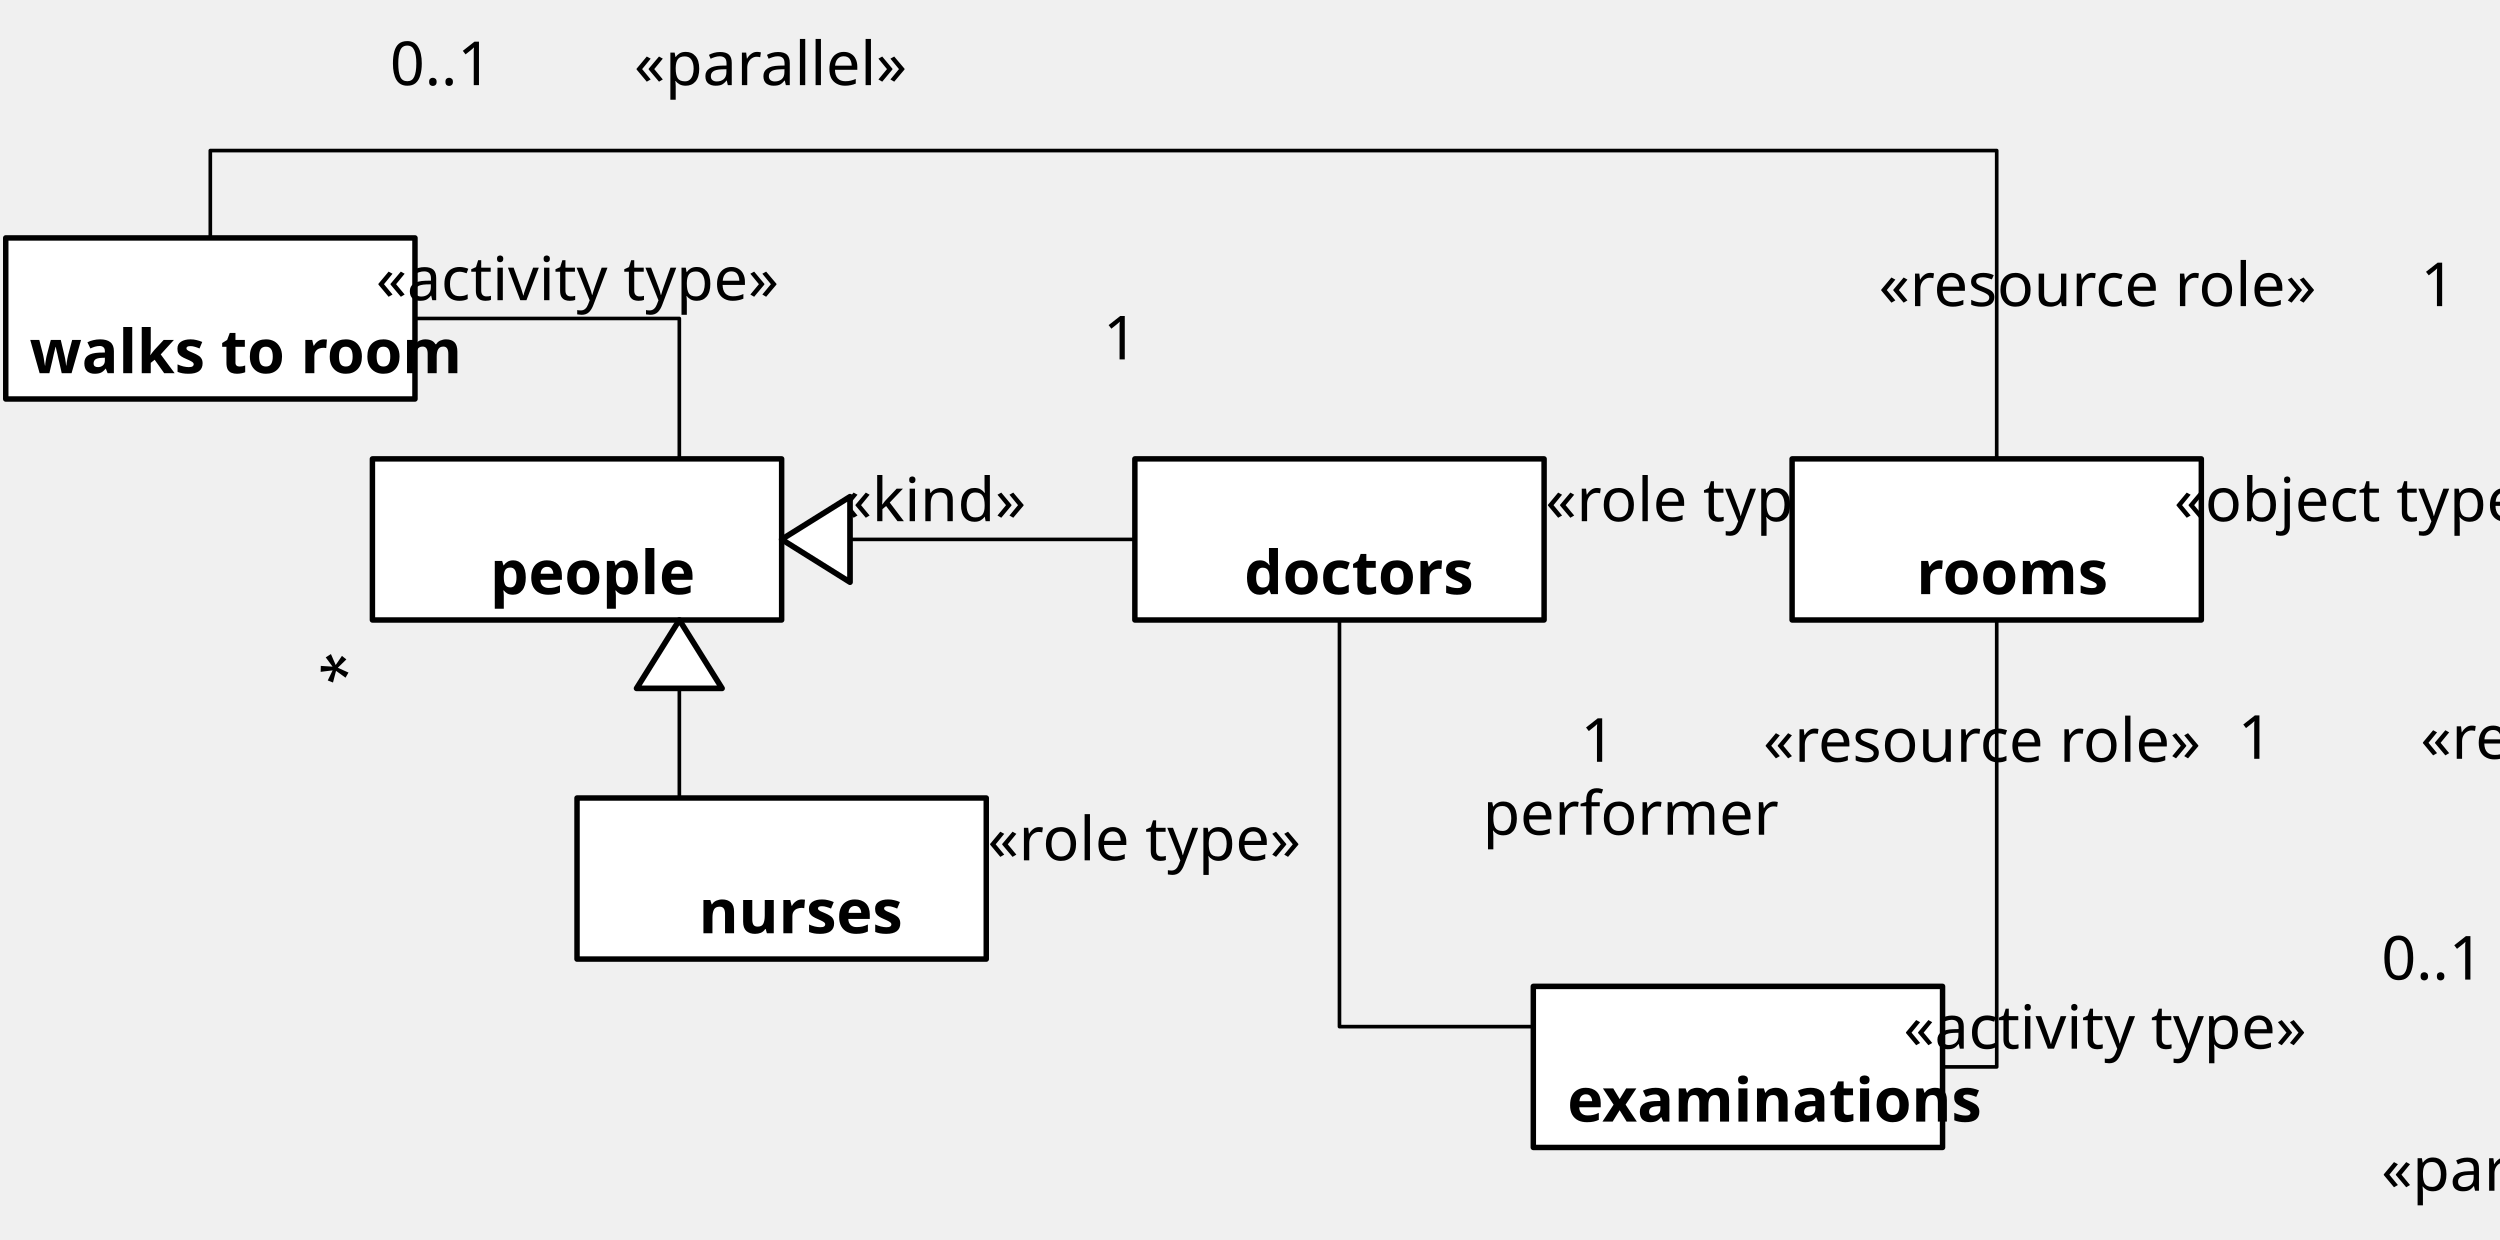
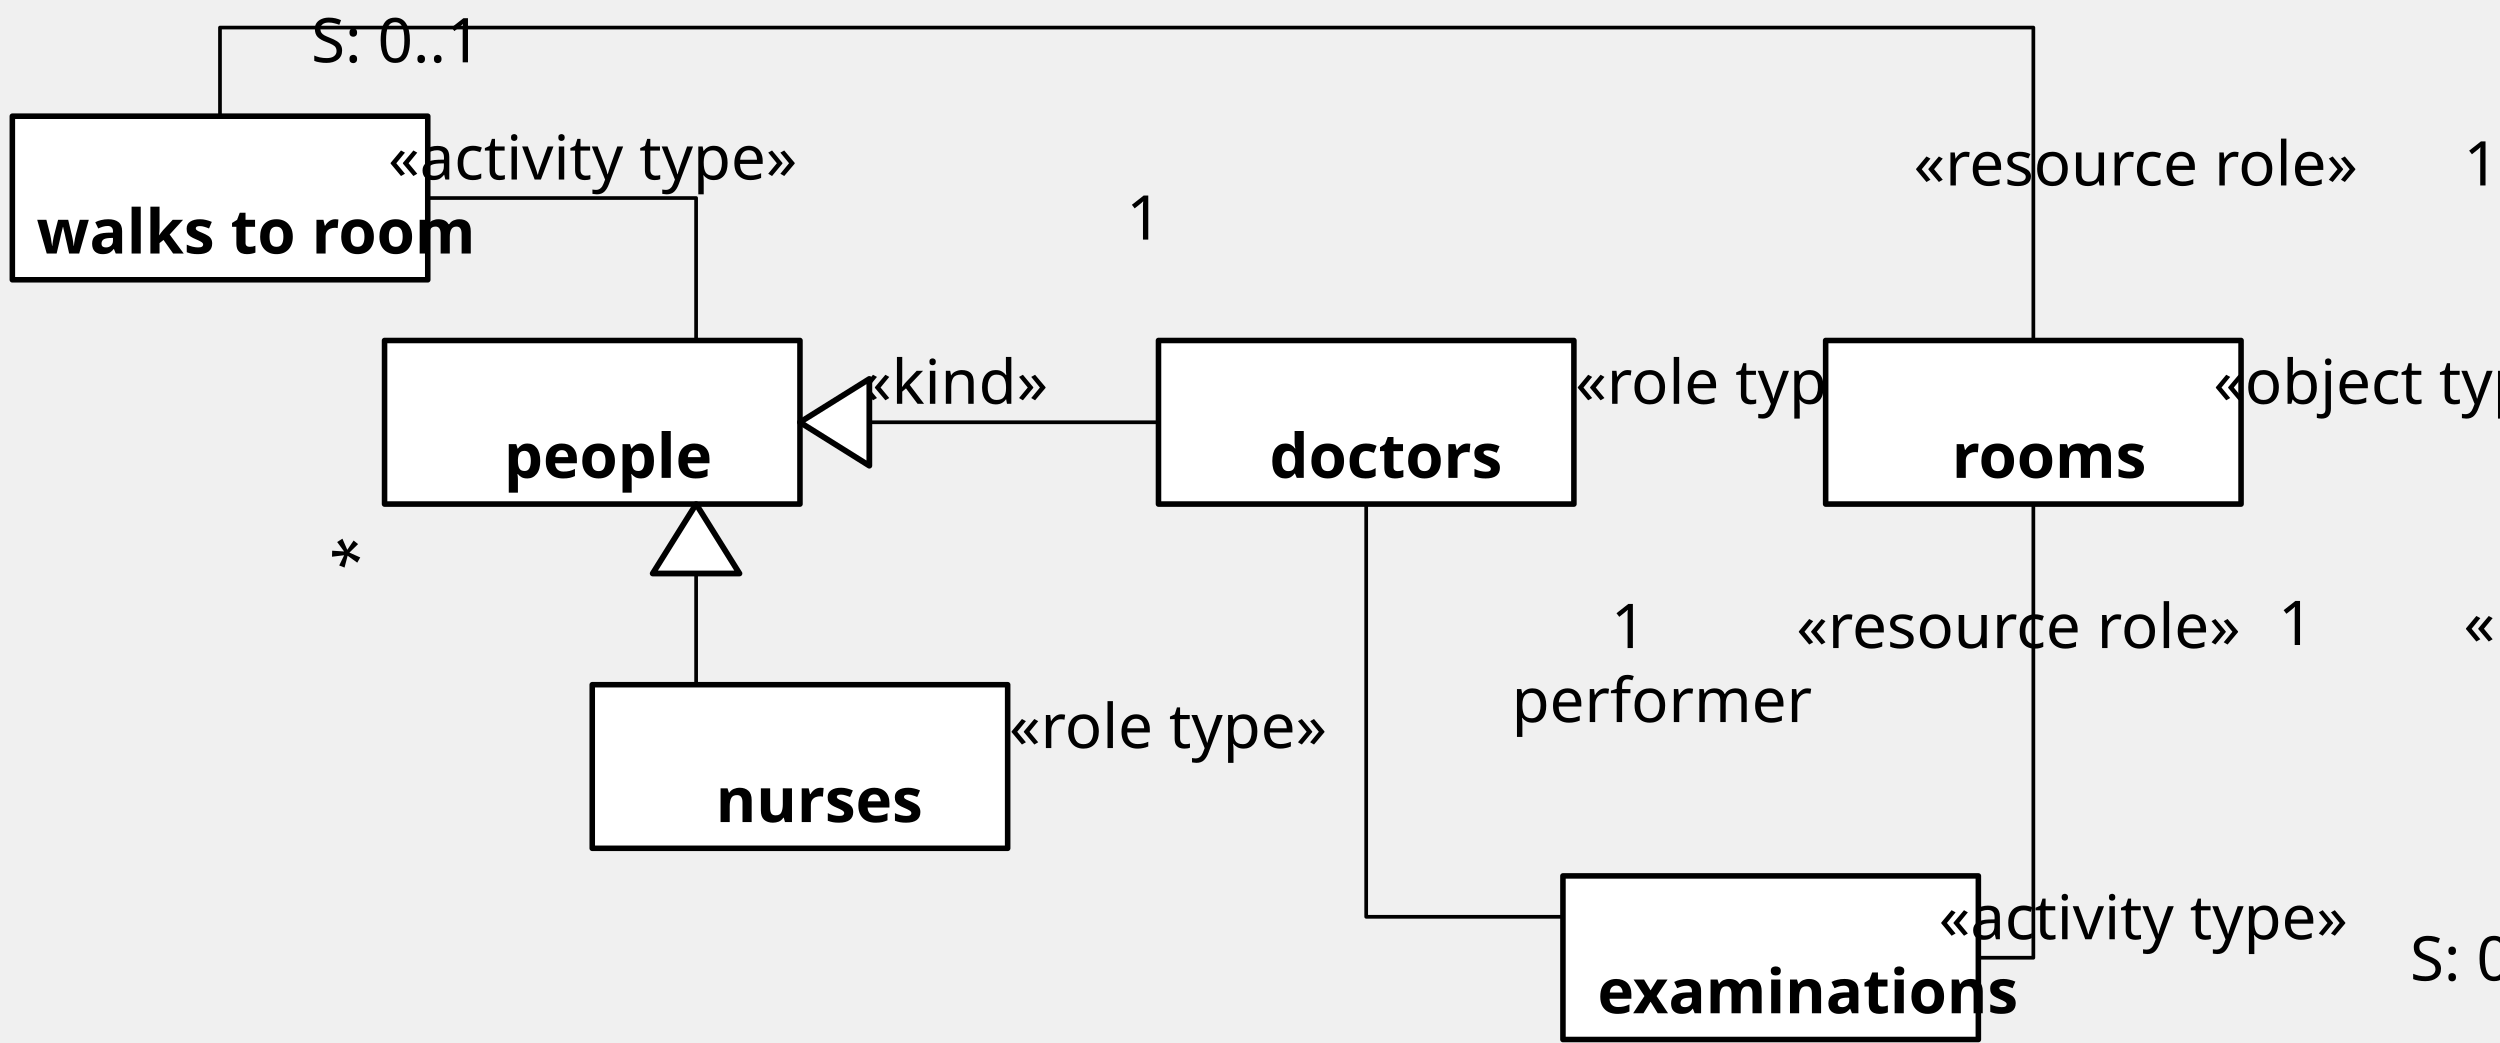
- <svg xmlns="http://www.w3.org/2000/svg" xmlns:ns1="http://schemas.microsoft.com/visio/2003/SVGExtensions/" width="4.569in" height="2.265in" viewBox="0 0 328.958 163.11" xml:space="preserve" color-interpolation-filters="sRGB" class="st7">
+ <svg xmlns="http://www.w3.org/2000/svg" xmlns:ns1="http://schemas.microsoft.com/visio/2003/SVGExtensions/" class="st8" width="4.502in" height="1.877in" color-interpolation-filters="sRGB" version="1.1" viewBox="0 0 324.11 135.14" xml:space="preserve">
  <ns1:documentProperties ns1:langID="1033" ns1:metric="true" ns1:viewMarkup="false" />
  <style type="text/css">
	
		.st1 {fill:#ffffff;stroke:#000000;stroke-linecap:round;stroke-linejoin:round;stroke-width:0.72}
		.st2 {fill:#000000;font-family:Calibri;font-size:0.667em}
		.st3 {font-size:1em;font-weight:bold}
		.st4 {font-size:1em}
		.st5 {stroke:#000000;stroke-linecap:round;stroke-linejoin:round;stroke-width:0.48}
		.st6 {fill:#ffffff;stroke:#000000;stroke-linecap:round;stroke-linejoin:round;stroke-width:0.75}
- 		.st7 {fill:none;fill-rule:evenodd;font-size:12px;overflow:visible;stroke-linecap:square;stroke-miterlimit:3}
+ 		.st7 {fill:none;stroke:none;stroke-linecap:round;stroke-linejoin:round;stroke-width:0.75}
+ 		.st8 {fill:none;fill-rule:evenodd;font-size:12px;overflow:visible;stroke-linecap:square;stroke-miterlimit:3}
	
	</style>
-   <g ns1:mID="0" ns1:index="1" ns1:groupContext="foregroundPage">
-     <ns1:pageProperties ns1:drawingScale="0.0393701" ns1:pageScale="0.0393701" ns1:drawingUnits="24" ns1:shadowOffsetX="8.50394" ns1:shadowOffsetY="-8.50394" />
-     <g id="group2-1" transform="translate(201.766,-12.093)" ns1:mID="2" ns1:groupContext="group">
+   <g transform="translate(-.75026 -16.245)" ns1:groupContext="foregroundPage" ns1:index="1" ns1:mID="0">
+     <ns1:pageProperties ns1:drawingScale="0.0393701" ns1:drawingUnits="24" ns1:pageScale="0.0393701" ns1:shadowOffsetX="8.50394" ns1:shadowOffsetY="-8.50394" />
+     <g transform="translate(203.38 -12.089)" ns1:groupContext="group" ns1:mID="2">
      <ns1:userDefs>
        <ns1:ud ns1:nameU="UMLSuppressOption" ns1:val="VT0(12):26" />
        <ns1:ud ns1:nameU="UMLTemplate" ns1:val="VT0(0):26" />
        <ns1:ud ns1:nameU="UMLVersion" ns1:val="VT0(2):26" />
        <ns1:ud ns1:nameU="UMLShapeType" ns1:val="VT0(20):26" />
        <ns1:ud ns1:nameU="UMLObjectGUID" ns1:val="VT4({8A7CB5B9-E3C7-4A68-884C-413D4BE5C2F9})" />
        <ns1:ud ns1:nameU="UMLError" ns1:val="VT0(0):26" />
        <ns1:ud ns1:nameU="UMLAutoLockTextEdit" ns1:val="VT0(1):26" />
        <ns1:ud ns1:nameU="UMLPresOption1" ns1:val="VT0(51):26" />
        <ns1:ud ns1:nameU="UMLPresOption2" ns1:val="VT0(0):26" />
        <ns1:ud ns1:nameU="DefaultWidth" ns1:val="VT0(0.74803149606299):24" />
        <ns1:ud ns1:nameU="EnsureWidthOK" ns1:val="VT0(0.75):0" />
        <ns1:ud ns1:nameU="visDescription" ns1:val="VT4(Represents a descriptor for a set of objects with similar structure, behavior and relationships.)" />
        <ns1:ud ns1:nameU="visVersion" ns1:val="VT0(14):26" />
      </ns1:userDefs>
-       <g id="shape3-2" ns1:mID="3" ns1:groupContext="shape" transform="translate(26.9291,315.619) rotate(180)">
- 				</g>
-       <g id="shape4-3" ns1:mID="4" ns1:groupContext="shape" transform="translate(26.9291,315.619) rotate(180)">
- 				</g>
-       <g id="shape5-4" ns1:mID="5" ns1:groupContext="shape" transform="translate(26.9291,315.619) rotate(180)">
- 				</g>
-       <g id="shape6-5" ns1:mID="6" ns1:groupContext="shape" transform="translate(78.5092,307.249) rotate(161.565)">
- 				</g>
-       <g id="shape7-6" ns1:mID="7" ns1:groupContext="shape">
- 				</g>
-       <g id="shape8-8" ns1:mID="8" ns1:groupContext="shape">
- 				</g>
-       <g id="shape9-10" ns1:mID="9" ns1:groupContext="shape">
-         <ns1:textBlock ns1:margins="rect(1,1,1,1)" ns1:tabSpace="42.5197" />
-         <ns1:textRect cx="26.929" cy="152.509" width="53.86" height="21.203" />
-         <path d="M0 163.11 L53.86 163.11 L53.86 141.91 L0 141.91 L0 163.11 Z" class="st1" />
-         <text x="2.95" y="150.11" class="st2" ns1:langID="1031">
+       <g transform="rotate(180 13.465 157.81)" ns1:groupContext="shape" ns1:mID="3">
+ 				</g>
+       <g transform="rotate(180 13.465 157.81)" ns1:groupContext="shape" ns1:mID="4">
+ 				</g>
+       <g transform="rotate(180 13.465 157.81)" ns1:groupContext="shape" ns1:mID="5">
+ 				</g>
+       <g transform="rotate(161.56 14.325 159.99)" ns1:groupContext="shape" ns1:mID="6">
+ 				</g>
+       <g ns1:groupContext="shape" ns1:mID="7">
+ 				</g>
+       <g ns1:groupContext="shape" ns1:mID="8">
+ 				</g>
+       <g ns1:groupContext="shape" ns1:mID="9">
+         <ns1:textBlock ns1:margins="rect(1,1,1,1)" ns1:tabSpace="42.5197" />
+         <ns1:textRect width="53.86" height="21.203" cx="26.929" cy="152.505" />
+         <path class="st1" d="m0 163.11h53.86v-21.21h-53.86z" />
+         <text class="st2" x="2.95" y="150.11" ns1:langID="1031">
          <ns1:paragraph ns1:horizAlign="1" />
          <ns1:tabList />«activity type»<ns1:newlineChar />
-           <tspan x="4.48" dy="1.2em" class="st3">examinations</tspan>
-         </text>
-       </g>
-       <g id="shape10-14" ns1:mID="10" ns1:groupContext="shape" transform="translate(17.8583,-18.5531)">
- 				</g>
-     </g>
-     <g id="group11-16" transform="translate(149.325,-81.5136)" ns1:mID="11" ns1:groupContext="group">
+           <tspan class="st3" x="4.48" dy="1.2em">examinations</tspan>
+         </text>
+       </g>
+       <g transform="translate(17.858 -18.553)" ns1:groupContext="shape" ns1:mID="10">
+ 				</g>
+     </g>
+     <g transform="translate(150.94 -81.51)" ns1:groupContext="group" ns1:mID="11">
      <ns1:userDefs>
        <ns1:ud ns1:nameU="UMLSuppressOption" ns1:val="VT0(12):26" />
        <ns1:ud ns1:nameU="UMLTemplate" ns1:val="VT0(0):26" />
        <ns1:ud ns1:nameU="UMLVersion" ns1:val="VT0(2):26" />
        <ns1:ud ns1:nameU="UMLShapeType" ns1:val="VT0(20):26" />
        <ns1:ud ns1:nameU="UMLObjectGUID" ns1:val="VT4({A987D69E-6B67-42B0-A61F-B5E24AC8DA01})" />
        <ns1:ud ns1:nameU="UMLError" ns1:val="VT0(0):26" />
        <ns1:ud ns1:nameU="UMLAutoLockTextEdit" ns1:val="VT0(1):26" />
        <ns1:ud ns1:nameU="UMLPresOption1" ns1:val="VT0(51):26" />
        <ns1:ud ns1:nameU="UMLPresOption2" ns1:val="VT0(0):26" />
        <ns1:ud ns1:nameU="DefaultWidth" ns1:val="VT0(0.74803149606299):24" />
        <ns1:ud ns1:nameU="EnsureWidthOK" ns1:val="VT0(0.75):0" />
        <ns1:ud ns1:nameU="visDescription" ns1:val="VT4(Represents a descriptor for a set of objects with similar structure, behavior and relationships.)" />
        <ns1:ud ns1:nameU="visVersion" ns1:val="VT0(14):26" />
      </ns1:userDefs>
-       <g id="shape12-17" ns1:mID="12" ns1:groupContext="shape" transform="translate(26.9291,315.619) rotate(180)">
- 				</g>
-       <g id="shape13-18" ns1:mID="13" ns1:groupContext="shape" transform="translate(26.9291,315.619) rotate(180)">
- 				</g>
-       <g id="shape14-19" ns1:mID="14" ns1:groupContext="shape" transform="translate(26.9291,315.619) rotate(180)">
- 				</g>
-       <g id="shape15-20" ns1:mID="15" ns1:groupContext="shape" transform="translate(78.5092,307.249) rotate(161.565)">
- 				</g>
-       <g id="shape16-21" ns1:mID="16" ns1:groupContext="shape">
- 				</g>
-       <g id="shape17-23" ns1:mID="17" ns1:groupContext="shape">
- 				</g>
-       <g id="shape18-25" ns1:mID="18" ns1:groupContext="shape">
-         <ns1:textBlock ns1:margins="rect(1,1,1,1)" ns1:tabSpace="42.5197" />
-         <ns1:textRect cx="26.929" cy="152.509" width="53.86" height="21.203" />
-         <path d="M0 163.11 L53.86 163.11 L53.86 141.91 L0 141.91 L0 163.11 Z" class="st1" />
-         <text x="8.27" y="150.11" class="st2" ns1:langID="1031">
+       <g transform="rotate(180 13.465 157.81)" ns1:groupContext="shape" ns1:mID="12">
+ 				</g>
+       <g transform="rotate(180 13.465 157.81)" ns1:groupContext="shape" ns1:mID="13">
+ 				</g>
+       <g transform="rotate(180 13.465 157.81)" ns1:groupContext="shape" ns1:mID="14">
+ 				</g>
+       <g transform="rotate(161.56 14.325 159.99)" ns1:groupContext="shape" ns1:mID="15">
+ 				</g>
+       <g ns1:groupContext="shape" ns1:mID="16">
+ 				</g>
+       <g ns1:groupContext="shape" ns1:mID="17">
+ 				</g>
+       <g ns1:groupContext="shape" ns1:mID="18">
+         <ns1:textBlock ns1:margins="rect(1,1,1,1)" ns1:tabSpace="42.5197" />
+         <ns1:textRect width="53.86" height="21.203" cx="26.929" cy="152.505" />
+         <path class="st1" d="m0 163.11h53.86v-21.21h-53.86z" />
+         <text class="st2" x="8.27" y="150.11" ns1:langID="1031">
          <ns1:paragraph ns1:horizAlign="1" />
          <ns1:tabList />«role type»<ns1:newlineChar />
-           <tspan x="14.4" dy="1.2em" class="st3">doctors</tspan>
-         </text>
-       </g>
-       <g id="shape19-29" ns1:mID="19" ns1:groupContext="shape" transform="translate(17.8583,-18.5531)">
- 				</g>
-     </g>
-     <g id="group20-31" transform="translate(235.825,-81.5136)" ns1:mID="20" ns1:groupContext="group">
+           <tspan class="st3" x="14.4" dy="1.2em">doctors</tspan>
+         </text>
+       </g>
+       <g transform="translate(17.858 -18.553)" ns1:groupContext="shape" ns1:mID="19">
+ 				</g>
+     </g>
+     <g transform="translate(237.44 -81.51)" ns1:groupContext="group" ns1:mID="20">
      <ns1:userDefs>
        <ns1:ud ns1:nameU="UMLSuppressOption" ns1:val="VT0(12):26" />
        <ns1:ud ns1:nameU="UMLTemplate" ns1:val="VT0(0):26" />
        <ns1:ud ns1:nameU="UMLVersion" ns1:val="VT0(2):26" />
        <ns1:ud ns1:nameU="UMLShapeType" ns1:val="VT0(20):26" />
        <ns1:ud ns1:nameU="UMLObjectGUID" ns1:val="VT4({B013935A-8A2E-46D8-A631-D7420F0397CE})" />
        <ns1:ud ns1:nameU="UMLError" ns1:val="VT0(0):26" />
        <ns1:ud ns1:nameU="UMLAutoLockTextEdit" ns1:val="VT0(1):26" />
        <ns1:ud ns1:nameU="UMLPresOption1" ns1:val="VT0(51):26" />
        <ns1:ud ns1:nameU="UMLPresOption2" ns1:val="VT0(0):26" />
        <ns1:ud ns1:nameU="DefaultWidth" ns1:val="VT0(0.74803149606299):24" />
        <ns1:ud ns1:nameU="EnsureWidthOK" ns1:val="VT0(0.75):0" />
        <ns1:ud ns1:nameU="visDescription" ns1:val="VT4(Represents a descriptor for a set of objects with similar structure, behavior and relationships.)" />
        <ns1:ud ns1:nameU="visVersion" ns1:val="VT0(14):26" />
      </ns1:userDefs>
-       <g id="shape21-32" ns1:mID="21" ns1:groupContext="shape" transform="translate(26.9291,315.619) rotate(180)">
- 				</g>
-       <g id="shape22-33" ns1:mID="22" ns1:groupContext="shape" transform="translate(26.9291,315.619) rotate(180)">
- 				</g>
-       <g id="shape23-34" ns1:mID="23" ns1:groupContext="shape" transform="translate(26.9291,315.619) rotate(180)">
- 				</g>
-       <g id="shape24-35" ns1:mID="24" ns1:groupContext="shape" transform="translate(78.5092,307.249) rotate(161.565)">
- 				</g>
-       <g id="shape25-36" ns1:mID="25" ns1:groupContext="shape">
- 				</g>
-       <g id="shape26-38" ns1:mID="26" ns1:groupContext="shape">
- 				</g>
-       <g id="shape27-40" ns1:mID="27" ns1:groupContext="shape">
-         <ns1:textBlock ns1:margins="rect(1,1,1,1)" ns1:tabSpace="42.5197" />
-         <ns1:textRect cx="26.929" cy="152.509" width="53.86" height="21.203" />
-         <path d="M0 163.11 L53.86 163.11 L53.86 141.91 L0 141.91 L0 163.11 Z" class="st1" />
-         <text x="4.5" y="150.11" class="st2" ns1:langID="1031">
+       <g transform="rotate(180 13.465 157.81)" ns1:groupContext="shape" ns1:mID="21">
+ 				</g>
+       <g transform="rotate(180 13.465 157.81)" ns1:groupContext="shape" ns1:mID="22">
+ 				</g>
+       <g transform="rotate(180 13.465 157.81)" ns1:groupContext="shape" ns1:mID="23">
+ 				</g>
+       <g transform="rotate(161.56 14.325 159.99)" ns1:groupContext="shape" ns1:mID="24">
+ 				</g>
+       <g ns1:groupContext="shape" ns1:mID="25">
+ 				</g>
+       <g ns1:groupContext="shape" ns1:mID="26">
+ 				</g>
+       <g ns1:groupContext="shape" ns1:mID="27">
+         <ns1:textBlock ns1:margins="rect(1,1,1,1)" ns1:tabSpace="42.5197" />
+         <ns1:textRect width="53.86" height="21.203" cx="26.929" cy="152.505" />
+         <path class="st1" d="m0 163.11h53.86v-21.21h-53.86z" />
+         <text class="st2" x="4.5" y="150.11" ns1:langID="1031">
          <ns1:paragraph ns1:horizAlign="1" />
          <ns1:tabList />«object type»<ns1:newlineChar />
-           <tspan x="16.36" dy="1.2em" class="st3">rooms</tspan>
-         </text>
-       </g>
-       <g id="shape28-44" ns1:mID="28" ns1:groupContext="shape" transform="translate(17.8583,-18.5531)">
- 				</g>
-     </g>
-     <g id="group29-46" transform="translate(176.254,-81.5136)" ns1:mID="29" ns1:groupContext="group">
+           <tspan class="st3" x="16.36" dy="1.2em">rooms</tspan>
+         </text>
+       </g>
+       <g transform="translate(17.858 -18.553)" ns1:groupContext="shape" ns1:mID="28">
+ 				</g>
+     </g>
+     <g transform="translate(177.87 -81.51)" ns1:groupContext="group" ns1:mID="29">
      <ns1:userDefs>
        <ns1:ud ns1:nameU="UMLShapeType" ns1:val="VT0(23):26" />
        <ns1:ud ns1:nameU="UMLObjectGUID" ns1:val="VT4({D2240619-DAD2-4396-B740-139826C4985F})" />
        <ns1:ud ns1:nameU="UMLError" ns1:val="VT0(0):26" />
        <ns1:ud ns1:nameU="BeginAngle" ns1:val="VT0(-1.5707963267949):32" />
        <ns1:ud ns1:nameU="EndAngle" ns1:val="VT0(2.0229338930826E-013):32" />
        <ns1:ud ns1:nameU="UMLPresOption1" ns1:val="VT0(33282):26" />
        <ns1:ud ns1:nameU="UMLSuppressOption" ns1:val="VT0(0):26" />
        <ns1:ud ns1:nameU="Navigability" ns1:val="VT0(0):26" />
        <ns1:ud ns1:nameU="UMLVersion" ns1:val="VT0(2):26" />
        <ns1:ud ns1:nameU="DX1" ns1:val="VT0(4.4408920985006E-016):24" />
        <ns1:ud ns1:nameU="DY1" ns1:val="VT0(-0.032929094571645):1" />
        <ns1:ud ns1:nameU="DX3" ns1:val="VT0(0.032929094571648):24" />
        <ns1:ud ns1:nameU="DY3" ns1:val="VT0(6.6613381477509E-015):1" />
        <ns1:ud ns1:nameU="visDescription" ns1:val="VT4(Represents an association between two classifiers.)" />
        <ns1:ud ns1:nameU="visVersion" ns1:val="VT0(14):26" />
      </ns1:userDefs>
-       <g id="shape30-47" ns1:mID="30" ns1:groupContext="shape" transform="translate(5.09117,34.6656)">
-         <ns1:textBlock ns1:margins="rect(4,4,4,4)" ns1:tabSpace="42.5197" />
-         <ns1:textRect cx="30.556" cy="149.509" width="61.12" height="27.203" />
-         <text x="4.91" y="147.11" class="st2" ns1:langID="1031">
+       <g transform="translate(5.0912 34.666)" ns1:groupContext="shape" ns1:mID="30">
+         <ns1:textBlock ns1:margins="rect(4,4,4,4)" ns1:tabSpace="42.5197" />
+         <ns1:textRect width="61.12" height="27.203" cx="30.556" cy="149.505" />
+         <text class="st2" x="4.91" y="147.11" ns1:langID="1031">
          <ns1:paragraph ns1:horizAlign="1" />
          <ns1:tabList />«resource role»<ns1:newlineChar />
-           <tspan x="13.77" dy="1.2em" class="st4">performer</tspan>
-         </text>
-       </g>
-       <g id="shape31-50" ns1:mID="31" ns1:groupContext="shape" transform="translate(-18.9582,25.0656)">
-         <ns1:textBlock ns1:margins="rect(4,4,4,4)" ns1:tabSpace="42.5197" />
-         <ns1:textRect cx="6.934" cy="154.309" width="13.87" height="17.604" />
-         <text x="4.91" y="156.71" class="st2" ns1:langID="1031">
+           <tspan class="st4" x="13.77" dy="1.2em">performer</tspan>
+         </text>
+       </g>
+       <g transform="translate(-18.958 25.066)" ns1:groupContext="shape" ns1:mID="31">
+         <ns1:textBlock ns1:margins="rect(4,4,4,4)" ns1:tabSpace="42.5197" />
+         <ns1:textRect width="13.87" height="17.604" cx="6.934" cy="154.305" />
+         <text class="st2" x="4.91" y="156.71" ns1:langID="1031">
          <ns1:paragraph ns1:horizAlign="1" />
          <ns1:tabList />1</text>
      </g>
-       <g id="shape32-52" ns1:mID="32" ns1:groupContext="shape" transform="translate(10.0497,48.4268)">
- 				</g>
-       <g id="shape33-53" ns1:mID="33" ns1:groupContext="shape" transform="translate(150.961,282.525) rotate(120)">
-         <ns1:textBlock ns1:margins="rect(4,4,4,4)" ns1:tabSpace="42.5197" />
-         <ns1:textRect cx="6.898" cy="154.309" width="13.8" height="17.604" />
-         <text x="4.91" y="156.71" class="st2" ns1:langID="1031">
+       <g transform="translate(10.05 48.427)" ns1:groupContext="shape" ns1:mID="32">
+ 				</g>
+       <g transform="rotate(120 -6.0775 184.84)" ns1:groupContext="shape" ns1:mID="33">
+         <ns1:textBlock ns1:margins="rect(4,4,4,4)" ns1:tabSpace="42.5197" />
+         <ns1:textRect width="13.8" height="17.604" cx="6.898" cy="154.305" />
+         <text class="st2" x="4.91" y="156.71" ns1:langID="1031">
          <ns1:paragraph ns1:horizAlign="1" />
          <ns1:tabList />*</text>
      </g>
-       <g id="shape29-55" ns1:mID="29" ns1:groupContext="groupContent">
-         <path d="M0 163.11 L0 216.63 L25.51 216.63" class="st5" />
-       </g>
-     </g>
-     <g id="group34-58" transform="translate(266.276,-81.5136)" ns1:mID="34" ns1:groupContext="group">
+       <g ns1:groupContext="groupContent" ns1:mID="29">
+         <path class="st5" d="m0 163.11v53.51h25.51" />
+       </g>
+     </g>
+     <g transform="translate(267.89 -81.51)" ns1:groupContext="group" ns1:mID="34">
      <ns1:userDefs>
        <ns1:ud ns1:nameU="UMLShapeType" ns1:val="VT0(23):26" />
        <ns1:ud ns1:nameU="UMLObjectGUID" ns1:val="VT4({E47EE914-2168-4051-9E05-D755D430F033})" />
        <ns1:ud ns1:nameU="UMLError" ns1:val="VT0(0):26" />
        <ns1:ud ns1:nameU="BeginAngle" ns1:val="VT0(-1.5707963267949):32" />
-         <ns1:ud ns1:nameU="EndAngle" ns1:val="VT0(3.1415926535896):32" />
+         <ns1:ud ns1:nameU="EndAngle" ns1:val="VT0(-3.1415926535895):32" />
        <ns1:ud ns1:nameU="UMLPresOption1" ns1:val="VT0(514):26" />
-         <ns1:ud ns1:nameU="UMLSuppressOption" ns1:val="VT0(0):26" />
+         <ns1:ud ns1:nameU="UMLSuppressOption" ns1:val="VT0(2):26" />
        <ns1:ud ns1:nameU="Navigability" ns1:val="VT0(0):26" />
        <ns1:ud ns1:nameU="UMLVersion" ns1:val="VT0(2):26" />
        <ns1:ud ns1:nameU="DX1" ns1:val="VT0(8.8817841970013E-016):24" />
-         <ns1:ud ns1:nameU="DY1" ns1:val="VT0(-0.027478880700285):1" />
+         <ns1:ud ns1:nameU="DY1" ns1:val="VT0(-0.02747888070027):1" />
        <ns1:ud ns1:nameU="DX3" ns1:val="VT0(-0.027478880700289):24" />
-         <ns1:ud ns1:nameU="DY3" ns1:val="VT0(6.2172489379009E-015):1" />
+         <ns1:ud ns1:nameU="DY3" ns1:val="VT0(-9.3258734068513E-015):1" />
        <ns1:ud ns1:nameU="visDescription" ns1:val="VT4(Represents an association between two classifiers.)" />
        <ns1:ud ns1:nameU="visVersion" ns1:val="VT0(14):26" />
      </ns1:userDefs>
-       <g id="shape35-59" ns1:mID="35" ns1:groupContext="shape" transform="translate(1.56976,24.6732)">
-         <ns1:textBlock ns1:margins="rect(4,4,4,4)" ns1:tabSpace="42.5197" />
-         <ns1:textRect cx="30.556" cy="154.309" width="61.12" height="17.604" />
-         <text x="4.91" y="156.71" class="st2" ns1:langID="1031">
+       <g transform="translate(1.5698 24.673)" ns1:groupContext="shape" ns1:mID="35">
+         <ns1:textBlock ns1:margins="rect(4,4,4,4)" ns1:tabSpace="42.5197" />
+         <ns1:textRect width="61.12" height="17.604" cx="30.556" cy="154.305" />
+         <text class="st2" x="4.91" y="156.71" ns1:langID="1031">
          <ns1:paragraph ns1:horizAlign="1" />
          <ns1:tabList />«resource role»</text>
      </g>
-       <g id="shape36-61" ns1:mID="36" ns1:groupContext="shape" transform="translate(-22.4796,24.6732)">
-         <ns1:textBlock ns1:margins="rect(4,4,4,4)" ns1:tabSpace="42.5197" />
-         <ns1:textRect cx="6.934" cy="154.309" width="13.87" height="17.604" />
-         <text x="4.91" y="156.71" class="st2" ns1:langID="1031">
+       <g transform="translate(-22.48 24.673)" ns1:groupContext="shape" ns1:mID="36">
+         <ns1:textBlock ns1:margins="rect(4,4,4,4)" ns1:tabSpace="42.5197" />
+         <ns1:textRect width="13.87" height="17.604" cx="6.934" cy="154.305" />
+         <text class="st2" x="4.91" y="156.71" ns1:langID="1031">
          <ns1:paragraph ns1:horizAlign="1" />
          <ns1:tabList />1</text>
      </g>
-       <g id="shape37-63" ns1:mID="37" ns1:groupContext="shape" transform="translate(-3.58217,81.5136)">
-         <ns1:textBlock ns1:margins="rect(4,4,4,4)" ns1:tabSpace="42.5197" />
-         <ns1:textRect cx="21.076" cy="154.309" width="42.16" height="17.604" />
-         <text x="4.91" y="156.71" class="st2" ns1:langID="1031">
-           <ns1:paragraph ns1:horizAlign="1" />
-           <ns1:tabList />«parallel»</text>
-       </g>
-       <g id="shape38-65" ns1:mID="38" ns1:groupContext="shape" transform="translate(-3.58217,53.7277)">
-         <ns1:textBlock ns1:margins="rect(4,4,4,4)" ns1:tabSpace="42.5197" />
-         <ns1:textRect cx="10.98" cy="154.309" width="21.97" height="17.604" />
-         <text x="4.91" y="156.71" class="st2" ns1:langID="1031">
-           <ns1:paragraph ns1:horizAlign="1" />
-           <ns1:tabList />0..1</text>
-       </g>
-       <g id="shape34-67" ns1:mID="34" ns1:groupContext="groupContent">
-         <path d="M-3.52 163.11 L-3.52 221.93 L-10.65 221.93" class="st5" />
-       </g>
-     </g>
-     <g id="group103-70" transform="translate(48.9782,-81.5136)" ns1:mID="103" ns1:groupContext="group">
+       <g transform="translate(-3.5822 81.51)" ns1:groupContext="shape" ns1:mID="37">
+ 				</g>
+       <g transform="translate(-3.5822 53.728)" ns1:groupContext="shape" ns1:mID="38">
+         <ns1:textBlock ns1:margins="rect(4,4,4,4)" ns1:tabSpace="42.5197" />
+         <ns1:textRect width="21.97" height="17.604" cx="10.98" cy="154.305" />
+       </g>
+       <g ns1:groupContext="groupContent" ns1:mID="34">
+         <path class="st5" d="m-3.52 163.11v58.82h-7.13" />
+       </g>
+     </g>
+     <g transform="translate(50.596 -81.51)" ns1:groupContext="group" ns1:mID="103">
      <ns1:userDefs>
        <ns1:ud ns1:nameU="UMLSuppressOption" ns1:val="VT0(12):26" />
        <ns1:ud ns1:nameU="UMLTemplate" ns1:val="VT0(0):26" />
        <ns1:ud ns1:nameU="UMLVersion" ns1:val="VT0(2):26" />
        <ns1:ud ns1:nameU="UMLShapeType" ns1:val="VT0(20):26" />
        <ns1:ud ns1:nameU="UMLObjectGUID" ns1:val="VT4({62A7FECA-6D51-4F0F-9D24-5D4C8829D47E})" />
        <ns1:ud ns1:nameU="UMLError" ns1:val="VT0(0):26" />
        <ns1:ud ns1:nameU="UMLAutoLockTextEdit" ns1:val="VT0(1):26" />
        <ns1:ud ns1:nameU="UMLPresOption1" ns1:val="VT0(51):26" />
        <ns1:ud ns1:nameU="UMLPresOption2" ns1:val="VT0(0):26" />
        <ns1:ud ns1:nameU="DefaultWidth" ns1:val="VT0(0.74803149606299):24" />
        <ns1:ud ns1:nameU="EnsureWidthOK" ns1:val="VT0(0.75):0" />
        <ns1:ud ns1:nameU="visDescription" ns1:val="VT4(Represents a descriptor for a set of objects with similar structure, behavior and relationships.)" />
        <ns1:ud ns1:nameU="visVersion" ns1:val="VT0(14):26" />
      </ns1:userDefs>
-       <g id="shape104-71" ns1:mID="104" ns1:groupContext="shape" transform="translate(26.9291,315.619) rotate(180)">
- 				</g>
-       <g id="shape105-72" ns1:mID="105" ns1:groupContext="shape" transform="translate(26.9291,315.619) rotate(180)">
- 				</g>
-       <g id="shape106-73" ns1:mID="106" ns1:groupContext="shape" transform="translate(26.9291,315.619) rotate(180)">
- 				</g>
-       <g id="shape107-74" ns1:mID="107" ns1:groupContext="shape" transform="translate(78.5092,307.249) rotate(161.565)">
- 				</g>
-       <g id="shape108-75" ns1:mID="108" ns1:groupContext="shape">
- 				</g>
-       <g id="shape109-77" ns1:mID="109" ns1:groupContext="shape">
- 				</g>
-       <g id="shape110-79" ns1:mID="110" ns1:groupContext="shape">
-         <ns1:textBlock ns1:margins="rect(1,1,1,1)" ns1:tabSpace="42.5197" />
-         <ns1:textRect cx="26.929" cy="152.509" width="53.86" height="21.203" />
-         <path d="M0 163.11 L53.86 163.11 L53.86 141.91 L0 141.91 L0 163.11 Z" class="st1" />
-         <text x="15.89" y="150.11" class="st2" ns1:langID="1031">
+       <g transform="rotate(180 13.465 157.81)" ns1:groupContext="shape" ns1:mID="104">
+ 				</g>
+       <g transform="rotate(180 13.465 157.81)" ns1:groupContext="shape" ns1:mID="105">
+ 				</g>
+       <g transform="rotate(180 13.465 157.81)" ns1:groupContext="shape" ns1:mID="106">
+ 				</g>
+       <g transform="rotate(161.56 14.325 159.99)" ns1:groupContext="shape" ns1:mID="107">
+ 				</g>
+       <g ns1:groupContext="shape" ns1:mID="108">
+ 				</g>
+       <g ns1:groupContext="shape" ns1:mID="109">
+ 				</g>
+       <g ns1:groupContext="shape" ns1:mID="110">
+         <ns1:textBlock ns1:margins="rect(1,1,1,1)" ns1:tabSpace="42.5197" />
+         <ns1:textRect width="53.86" height="21.203" cx="26.929" cy="152.505" />
+         <path class="st1" d="m0 163.11h53.86v-21.21h-53.86z" />
+         <text class="st2" x="15.89" y="150.11" ns1:langID="1031">
          <ns1:paragraph ns1:horizAlign="1" />
          <ns1:tabList />«kind»<ns1:newlineChar />
-           <tspan x="15.48" dy="1.2em" class="st3">people</tspan>
-         </text>
-       </g>
-       <g id="shape111-83" ns1:mID="111" ns1:groupContext="shape" transform="translate(17.8583,-18.5531)">
- 				</g>
-     </g>
-     <g id="group112-85" transform="translate(102.836,-85.0288)" ns1:mID="112" ns1:groupContext="group">
+           <tspan class="st3" x="15.48" dy="1.2em">people</tspan>
+         </text>
+       </g>
+       <g transform="translate(17.858 -18.553)" ns1:groupContext="shape" ns1:mID="111">
+ 				</g>
+     </g>
+     <g transform="translate(104.45 -85.025)" ns1:groupContext="group" ns1:mID="112">
      <ns1:userDefs>
        <ns1:ud ns1:nameU="UMLShapeType" ns1:val="VT0(22):26" />
        <ns1:ud ns1:nameU="UMLObjectGUID" ns1:val="VT4({52E5A379-34D3-46B7-88AB-30898B7C3281})" />
        <ns1:ud ns1:nameU="UMLError" ns1:val="VT0(0):26" />
-         <ns1:ud ns1:nameU="BeginAngle" ns1:val="VT0(-4.5853113537365E-014):32" />
-         <ns1:ud ns1:nameU="DX1" ns1:val="VT0(0.038740157480314):24" />
+         <ns1:ud ns1:nameU="BeginAngle" ns1:val="VT0(-4.5853113537374E-014):32" />
+         <ns1:ud ns1:nameU="DX1" ns1:val="VT0(0.038740157480306):24" />
        <ns1:ud ns1:nameU="UMLPresOption1" ns1:val="VT0(2):26" />
        <ns1:ud ns1:nameU="UMLVersion" ns1:val="VT0(2):26" />
        <ns1:ud ns1:nameU="DY1" ns1:val="VT0(-1.7763568394003E-015):1" />
        <ns1:ud ns1:nameU="visDescription" ns1:val="VT4(Indicates a classification relationship between a more general and a more specific element.)" />
        <ns1:ud ns1:nameU="visVersion" ns1:val="VT0(14):26" />
      </ns1:userDefs>
-       <g id="shape113-86" ns1:mID="113" ns1:groupContext="shape" transform="translate(7.2,24.8)">
- 				</g>
-       <g id="shape112-87" ns1:mID="112" ns1:groupContext="groupContent">
-         <path d="M0 156.02 L46.49 156.02" class="st5" />
-         <path d="M9 161.65 L9 150.4 L0 156.02 L9 161.65 Z" class="st6" />
-       </g>
-     </g>
-     <g id="group114-91" transform="translate(0.72,-110.597)" ns1:mID="114" ns1:groupContext="group">
+       <g transform="translate(7.2,24.8)" ns1:groupContext="shape" ns1:mID="113">
+ 				</g>
+       <g ns1:groupContext="groupContent" ns1:mID="112">
+         <path class="st5" d="m0 156.02h46.49" />
+         <path class="st6" d="m9 161.65v-11.25l-9 5.62z" />
+       </g>
+     </g>
+     <g transform="translate(2.3378 -110.59)" ns1:groupContext="group" ns1:mID="114">
      <ns1:userDefs>
        <ns1:ud ns1:nameU="UMLSuppressOption" ns1:val="VT0(12):26" />
        <ns1:ud ns1:nameU="UMLTemplate" ns1:val="VT0(0):26" />
        <ns1:ud ns1:nameU="UMLVersion" ns1:val="VT0(2):26" />
        <ns1:ud ns1:nameU="UMLShapeType" ns1:val="VT0(20):26" />
        <ns1:ud ns1:nameU="UMLObjectGUID" ns1:val="VT4({3466658E-2B69-4A02-87DB-965C645112AB})" />
        <ns1:ud ns1:nameU="UMLError" ns1:val="VT0(0):26" />
        <ns1:ud ns1:nameU="UMLAutoLockTextEdit" ns1:val="VT0(1):26" />
        <ns1:ud ns1:nameU="UMLPresOption1" ns1:val="VT0(51):26" />
        <ns1:ud ns1:nameU="UMLPresOption2" ns1:val="VT0(0):26" />
        <ns1:ud ns1:nameU="DefaultWidth" ns1:val="VT0(0.74803149606299):24" />
        <ns1:ud ns1:nameU="EnsureWidthOK" ns1:val="VT0(0.75):0" />
        <ns1:ud ns1:nameU="visDescription" ns1:val="VT4(Represents a descriptor for a set of objects with similar structure, behavior and relationships.)" />
        <ns1:ud ns1:nameU="visVersion" ns1:val="VT0(14):26" />
      </ns1:userDefs>
-       <g id="shape115-92" ns1:mID="115" ns1:groupContext="shape" transform="translate(26.9291,315.619) rotate(180)">
- 				</g>
-       <g id="shape116-93" ns1:mID="116" ns1:groupContext="shape" transform="translate(26.9291,315.619) rotate(180)">
- 				</g>
-       <g id="shape117-94" ns1:mID="117" ns1:groupContext="shape" transform="translate(26.9291,315.619) rotate(180)">
- 				</g>
-       <g id="shape118-95" ns1:mID="118" ns1:groupContext="shape" transform="translate(78.5092,307.249) rotate(161.565)">
- 				</g>
-       <g id="shape119-96" ns1:mID="119" ns1:groupContext="shape">
- 				</g>
-       <g id="shape120-98" ns1:mID="120" ns1:groupContext="shape">
- 				</g>
-       <g id="shape121-100" ns1:mID="121" ns1:groupContext="shape">
-         <ns1:textBlock ns1:margins="rect(1,1,1,1)" ns1:tabSpace="42.5197" />
-         <ns1:textRect cx="26.929" cy="152.509" width="53.86" height="21.203" />
-         <path d="M0 163.11 L53.86 163.11 L53.86 141.91 L0 141.91 L0 163.11 Z" class="st1" />
-         <text x="2.95" y="150.11" class="st2" ns1:langID="1031">
+       <g transform="rotate(180 13.465 157.81)" ns1:groupContext="shape" ns1:mID="115">
+ 				</g>
+       <g transform="rotate(180 13.465 157.81)" ns1:groupContext="shape" ns1:mID="116">
+ 				</g>
+       <g transform="rotate(180 13.465 157.81)" ns1:groupContext="shape" ns1:mID="117">
+ 				</g>
+       <g transform="rotate(161.56 14.325 159.99)" ns1:groupContext="shape" ns1:mID="118">
+ 				</g>
+       <g ns1:groupContext="shape" ns1:mID="119">
+ 				</g>
+       <g ns1:groupContext="shape" ns1:mID="120">
+ 				</g>
+       <g ns1:groupContext="shape" ns1:mID="121">
+         <ns1:textBlock ns1:margins="rect(1,1,1,1)" ns1:tabSpace="42.5197" />
+         <ns1:textRect width="53.86" height="21.203" cx="26.929" cy="152.505" />
+         <path class="st1" d="m0 163.11h53.86v-21.21h-53.86z" />
+         <text class="st2" x="2.95" y="150.11" ns1:langID="1031">
          <ns1:paragraph ns1:horizAlign="1" />
          <ns1:tabList />«activity type»<ns1:newlineChar />
-           <tspan x="3.15" dy="1.2em" class="st3">walks to room</tspan>
-         </text>
-       </g>
-       <g id="shape122-104" ns1:mID="122" ns1:groupContext="shape" transform="translate(17.8583,-18.5531)">
- 				</g>
-     </g>
-     <g id="group123-106" transform="translate(89.3719,-102.717)" ns1:mID="123" ns1:groupContext="group">
+           <tspan class="st3" x="3.15" dy="1.2em">walks to room</tspan>
+         </text>
+       </g>
+       <g transform="translate(17.858 -18.553)" ns1:groupContext="shape" ns1:mID="122">
+ 				</g>
+     </g>
+     <g transform="translate(90.99 -102.71)" ns1:groupContext="group" ns1:mID="123">
      <ns1:userDefs>
        <ns1:ud ns1:nameU="UMLShapeType" ns1:val="VT0(23):26" />
        <ns1:ud ns1:nameU="UMLObjectGUID" ns1:val="VT4({0879BAF4-43AD-4F3E-8404-48A1F0C253ED})" />
        <ns1:ud ns1:nameU="UMLError" ns1:val="VT0(0):26" />
        <ns1:ud ns1:nameU="BeginAngle" ns1:val="VT0(1.5707963267949):32" />
-         <ns1:ud ns1:nameU="EndAngle" ns1:val="VT0(3.1415926535898):32" />
+         <ns1:ud ns1:nameU="EndAngle" ns1:val="VT0(3.1415926535891):32" />
        <ns1:ud ns1:nameU="UMLPresOption1" ns1:val="VT0(518):26" />
        <ns1:ud ns1:nameU="UMLSuppressOption" ns1:val="VT0(0):26" />
        <ns1:ud ns1:nameU="Navigability" ns1:val="VT0(0):26" />
        <ns1:ud ns1:nameU="UMLVersion" ns1:val="VT0(2):26" />
-         <ns1:ud ns1:nameU="DX1" ns1:val="VT0(0):24" />
-         <ns1:ud ns1:nameU="DY1" ns1:val="VT0(0.022197964100642):1" />
-         <ns1:ud ns1:nameU="DX3" ns1:val="VT0(-0.022197964100653):24" />
-         <ns1:ud ns1:nameU="DY3" ns1:val="VT0(8.8817841970013E-016):1" />
+         <ns1:ud ns1:nameU="DX1" ns1:val="VT0(-2.2204460492503E-016):24" />
+         <ns1:ud ns1:nameU="DY1" ns1:val="VT0(0.022197964100627):1" />
+         <ns1:ud ns1:nameU="DX3" ns1:val="VT0(-0.022197964100646):24" />
+         <ns1:ud ns1:nameU="DY3" ns1:val="VT0(1.6431300764452E-014):1" />
        <ns1:ud ns1:nameU="visDescription" ns1:val="VT4(Represents an association between two classifiers.)" />
        <ns1:ud ns1:nameU="visVersion" ns1:val="VT0(14):26" />
      </ns1:userDefs>
-       <g id="shape124-107" ns1:mID="124" ns1:groupContext="shape" transform="translate(-13.0912,-6.68942)">
- 				</g>
-       <g id="shape125-108" ns1:mID="125" ns1:groupContext="shape" transform="translate(5.09117,-6.68942)">
-         <ns1:textBlock ns1:margins="rect(4,4,4,4)" ns1:tabSpace="42.5197" />
-         <ns1:textRect cx="6.934" cy="154.309" width="13.87" height="17.604" />
-         <text x="4.91" y="156.71" class="st2" ns1:langID="1031">
+       <g transform="translate(-13.091 -6.6894)" ns1:groupContext="shape" ns1:mID="124">
+ 				</g>
+       <g transform="translate(5.0912 -6.6894)" ns1:groupContext="shape" ns1:mID="125">
+         <ns1:textBlock ns1:margins="rect(4,4,4,4)" ns1:tabSpace="42.5197" />
+         <ns1:textRect width="13.87" height="17.604" cx="6.934" cy="154.305" />
+         <text class="st2" x="4.91" y="156.71" ns1:langID="1031">
          <ns1:paragraph ns1:horizAlign="1" />
          <ns1:tabList />1</text>
      </g>
-       <g id="shape126-110" ns1:mID="126" ns1:groupContext="shape" transform="translate(-28.1042,4.20966)">
- 				</g>
-       <g id="shape127-111" ns1:mID="127" ns1:groupContext="shape" transform="translate(113.154,221.093) rotate(120)">
-         <ns1:textBlock ns1:margins="rect(4,4,4,4)" ns1:tabSpace="42.5197" />
-         <ns1:textRect cx="6.898" cy="154.309" width="13.8" height="17.604" />
-         <text x="4.91" y="156.71" class="st2" ns1:langID="1031">
+       <g transform="translate(-28.104 4.2097)" ns1:groupContext="shape" ns1:mID="126">
+ 				</g>
+       <g transform="rotate(120 -7.2471 143.21)" ns1:groupContext="shape" ns1:mID="127">
+         <ns1:textBlock ns1:margins="rect(4,4,4,4)" ns1:tabSpace="42.5197" />
+         <ns1:textRect width="13.8" height="17.604" cx="6.898" cy="154.305" />
+         <text class="st2" x="4.91" y="156.71" ns1:langID="1031">
          <ns1:paragraph ns1:horizAlign="1" />
          <ns1:tabList />*</text>
      </g>
-       <g id="shape123-113" ns1:mID="123" ns1:groupContext="groupContent">
-         <path d="M0 163.11 L0 144.63 L-34.79 144.63" class="st5" />
-       </g>
-     </g>
-     <g id="group133-116" transform="translate(262.754,-102.717)" ns1:mID="133" ns1:groupContext="group">
+       <g ns1:groupContext="groupContent" ns1:mID="123">
+         <path class="st5" d="m0 163.11v-18.48h-34.79" />
+       </g>
+     </g>
+     <g transform="translate(264.37 -102.71)" ns1:groupContext="group" ns1:mID="133">
      <ns1:userDefs>
        <ns1:ud ns1:nameU="UMLShapeType" ns1:val="VT0(23):26" />
        <ns1:ud ns1:nameU="UMLObjectGUID" ns1:val="VT4({FE575017-F450-45EC-AB43-DB23B8F30C81})" />
        <ns1:ud ns1:nameU="UMLError" ns1:val="VT0(0):26" />
        <ns1:ud ns1:nameU="BeginAngle" ns1:val="VT0(1.5707963267949):32" />
        <ns1:ud ns1:nameU="EndAngle" ns1:val="VT0(-1.5707963267949):32" />
        <ns1:ud ns1:nameU="UMLPresOption1" ns1:val="VT0(518):26" />
-         <ns1:ud ns1:nameU="UMLSuppressOption" ns1:val="VT0(0):26" />
+         <ns1:ud ns1:nameU="UMLSuppressOption" ns1:val="VT0(2):26" />
        <ns1:ud ns1:nameU="Navigability" ns1:val="VT0(0):26" />
        <ns1:ud ns1:nameU="UMLVersion" ns1:val="VT0(2):26" />
        <ns1:ud ns1:nameU="DX1" ns1:val="VT0(-4.4408920985006E-016):24" />
        <ns1:ud ns1:nameU="DY1" ns1:val="VT0(0.11965723833475):1" />
        <ns1:ud ns1:nameU="DX3" ns1:val="VT0(1.720845688169E-015):24" />
        <ns1:ud ns1:nameU="DY3" ns1:val="VT0(-0.1196572383348):1" />
        <ns1:ud ns1:nameU="visDescription" ns1:val="VT4(Represents an association between two classifiers.)" />
        <ns1:ud ns1:nameU="visVersion" ns1:val="VT0(14):26" />
      </ns1:userDefs>
-       <g id="shape134-117" ns1:mID="134" ns1:groupContext="shape" transform="translate(-66.2038,-13.7065)">
-         <ns1:textBlock ns1:margins="rect(4,4,4,4)" ns1:tabSpace="42.5197" />
-         <ns1:textRect cx="30.556" cy="154.309" width="61.12" height="17.604" />
-         <text x="4.91" y="156.71" class="st2" ns1:langID="1031">
+       <g transform="translate(-66.204 -13.706)" ns1:groupContext="shape" ns1:mID="134">
+         <ns1:textBlock ns1:margins="rect(4,4,4,4)" ns1:tabSpace="42.5197" />
+         <ns1:textRect width="61.12" height="17.604" cx="30.556" cy="154.305" />
+         <text class="st2" x="4.91" y="156.71" ns1:langID="1031">
          <ns1:paragraph ns1:horizAlign="1" />
          <ns1:tabList />«resource role»</text>
      </g>
-       <g id="shape135-119" ns1:mID="135" ns1:groupContext="shape" transform="translate(5.09117,-13.7065)">
-         <ns1:textBlock ns1:margins="rect(4,4,4,4)" ns1:tabSpace="42.5197" />
-         <ns1:textRect cx="6.934" cy="154.309" width="13.87" height="17.604" />
-         <text x="4.91" y="156.71" class="st2" ns1:langID="1031">
+       <g transform="translate(5.0912 -13.706)" ns1:groupContext="shape" ns1:mID="135">
+         <ns1:textBlock ns1:margins="rect(4,4,4,4)" ns1:tabSpace="42.5197" />
+         <ns1:textRect width="13.87" height="17.604" cx="6.934" cy="154.305" />
+         <text class="st2" x="4.91" y="156.71" ns1:langID="1031">
          <ns1:paragraph ns1:horizAlign="1" />
          <ns1:tabList />1</text>
      </g>
-       <g id="shape136-121" ns1:mID="136" ns1:groupContext="shape" transform="translate(-230.014,-42.7898)">
-         <ns1:textBlock ns1:margins="rect(4,4,4,4)" ns1:tabSpace="42.5197" />
-         <ns1:textRect cx="21.076" cy="154.309" width="42.16" height="17.604" />
-         <text x="4.91" y="156.71" class="st2" ns1:langID="1031">
-           <ns1:paragraph ns1:horizAlign="1" />
-           <ns1:tabList />«parallel»</text>
-       </g>
-       <g id="shape137-123" ns1:mID="137" ns1:groupContext="shape" transform="translate(-262.157,-42.7898)">
-         <ns1:textBlock ns1:margins="rect(4,4,4,4)" ns1:tabSpace="42.5197" />
-         <ns1:textRect cx="10.98" cy="154.309" width="21.97" height="17.604" />
-         <text x="4.91" y="156.71" class="st2" ns1:langID="1031">
-           <ns1:paragraph ns1:horizAlign="1" />
-           <ns1:tabList />0..1</text>
-       </g>
-       <g id="shape133-125" ns1:mID="133" ns1:groupContext="groupContent">
-         <path d="M0 163.11 L0 122.53 L-235.11 122.53 L-235.11 134.03" class="st5" />
-       </g>
-     </g>
-     <g id="group138-128" transform="translate(75.9073,-36.8821)" ns1:mID="138" ns1:groupContext="group">
+       <g transform="translate(-230.01 -42.79)" ns1:groupContext="shape" ns1:mID="136">
+ 				</g>
+       <g transform="translate(-262.16 -42.79)" ns1:groupContext="shape" ns1:mID="137">
+         <ns1:textBlock ns1:margins="rect(4,4,4,4)" ns1:tabSpace="42.5197" />
+         <ns1:textRect width="21.97" height="17.604" cx="10.98" cy="154.305" />
+       </g>
+       <g ns1:groupContext="groupContent" ns1:mID="133">
+         <path class="st5" d="m0 163.11v-40.58h-235.11v11.49" />
+       </g>
+     </g>
+     <g transform="translate(77.525 -36.879)" ns1:groupContext="group" ns1:mID="138">
      <ns1:userDefs>
        <ns1:ud ns1:nameU="UMLSuppressOption" ns1:val="VT0(12):26" />
        <ns1:ud ns1:nameU="UMLTemplate" ns1:val="VT0(0):26" />
        <ns1:ud ns1:nameU="UMLVersion" ns1:val="VT0(2):26" />
        <ns1:ud ns1:nameU="UMLShapeType" ns1:val="VT0(20):26" />
        <ns1:ud ns1:nameU="UMLObjectGUID" ns1:val="VT4({034F241C-CEC7-4CC7-AA13-C0166CB5B5C2})" />
        <ns1:ud ns1:nameU="UMLError" ns1:val="VT0(0):26" />
        <ns1:ud ns1:nameU="UMLAutoLockTextEdit" ns1:val="VT0(1):26" />
        <ns1:ud ns1:nameU="UMLPresOption1" ns1:val="VT0(179):26" />
        <ns1:ud ns1:nameU="UMLPresOption2" ns1:val="VT0(0):26" />
        <ns1:ud ns1:nameU="DefaultWidth" ns1:val="VT0(0.74803149606299):24" />
        <ns1:ud ns1:nameU="EnsureWidthOK" ns1:val="VT0(0.75):0" />
        <ns1:ud ns1:nameU="visDescription" ns1:val="VT4(Represents a descriptor for a set of objects with similar structure, behavior and relationships.)" />
        <ns1:ud ns1:nameU="visVersion" ns1:val="VT0(14):26" />
      </ns1:userDefs>
-       <g id="shape139-129" ns1:mID="139" ns1:groupContext="shape" transform="translate(26.9291,315.619) rotate(180)">
- 				</g>
-       <g id="shape140-130" ns1:mID="140" ns1:groupContext="shape" transform="translate(26.9291,315.619) rotate(180)">
- 				</g>
-       <g id="shape141-131" ns1:mID="141" ns1:groupContext="shape" transform="translate(26.9291,315.619) rotate(180)">
- 				</g>
-       <g id="shape142-132" ns1:mID="142" ns1:groupContext="shape" transform="translate(78.5092,307.249) rotate(161.565)">
- 				</g>
-       <g id="shape143-133" ns1:mID="143" ns1:groupContext="shape">
- 				</g>
-       <g id="shape144-135" ns1:mID="144" ns1:groupContext="shape">
- 				</g>
-       <g id="shape145-137" ns1:mID="145" ns1:groupContext="shape">
-         <ns1:textBlock ns1:margins="rect(1,1,1,1)" ns1:tabSpace="42.5197" />
-         <ns1:textRect cx="26.929" cy="152.509" width="53.86" height="21.203" />
-         <path d="M0 163.11 L53.86 163.11 L53.86 141.91 L0 141.91 L0 163.11 Z" class="st1" />
-         <text x="8.27" y="150.11" class="st2" ns1:langID="1031">
+       <g transform="rotate(180 13.465 157.81)" ns1:groupContext="shape" ns1:mID="139">
+ 				</g>
+       <g transform="rotate(180 13.465 157.81)" ns1:groupContext="shape" ns1:mID="140">
+ 				</g>
+       <g transform="rotate(180 13.465 157.81)" ns1:groupContext="shape" ns1:mID="141">
+ 				</g>
+       <g transform="rotate(161.56 14.325 159.99)" ns1:groupContext="shape" ns1:mID="142">
+ 				</g>
+       <g ns1:groupContext="shape" ns1:mID="143">
+ 				</g>
+       <g ns1:groupContext="shape" ns1:mID="144">
+ 				</g>
+       <g ns1:groupContext="shape" ns1:mID="145">
+         <ns1:textBlock ns1:margins="rect(1,1,1,1)" ns1:tabSpace="42.5197" />
+         <ns1:textRect width="53.86" height="21.203" cx="26.929" cy="152.505" />
+         <path class="st1" d="m0 163.11h53.86v-21.21h-53.86z" />
+         <text class="st2" x="8.27" y="150.11" ns1:langID="1031">
          <ns1:paragraph ns1:horizAlign="1" />
          <ns1:tabList />«role type»<ns1:newlineChar />
-           <tspan x="16.01" dy="1.2em" class="st3">nurses</tspan>
-         </text>
-       </g>
-       <g id="shape146-141" ns1:mID="146" ns1:groupContext="shape" transform="translate(17.8583,-18.5531)">
- 				</g>
-     </g>
-     <g id="group147-143" transform="translate(82.2853,-81.5136)" ns1:mID="147" ns1:groupContext="group">
+           <tspan class="st3" x="16.01" dy="1.2em">nurses</tspan>
+         </text>
+       </g>
+       <g transform="translate(17.858 -18.553)" ns1:groupContext="shape" ns1:mID="146">
+ 				</g>
+     </g>
+     <g transform="translate(83.903 -81.51)" ns1:groupContext="group" ns1:mID="147">
      <ns1:userDefs>
        <ns1:ud ns1:nameU="UMLShapeType" ns1:val="VT0(22):26" />
        <ns1:ud ns1:nameU="UMLObjectGUID" ns1:val="VT4({E1894CB6-03E9-421B-B743-5148DF7DCD6F})" />
        <ns1:ud ns1:nameU="UMLError" ns1:val="VT0(0):26" />
        <ns1:ud ns1:nameU="BeginAngle" ns1:val="VT0(1.5707963267949):32" />
        <ns1:ud ns1:nameU="DX1" ns1:val="VT0(-2.2204460492503E-016):24" />
        <ns1:ud ns1:nameU="UMLPresOption1" ns1:val="VT0(2):26" />
        <ns1:ud ns1:nameU="UMLVersion" ns1:val="VT0(2):26" />
        <ns1:ud ns1:nameU="DY1" ns1:val="VT0(-0.019523307754314):1" />
        <ns1:ud ns1:nameU="visDescription" ns1:val="VT4(Indicates a classification relationship between a more general and a more specific element.)" />
        <ns1:ud ns1:nameU="visVersion" ns1:val="VT0(14):26" />
      </ns1:userDefs>
-       <g id="shape148-144" ns1:mID="148" ns1:groupContext="shape" transform="translate(7.2,24.8)">
- 				</g>
-       <g id="shape147-145" ns1:mID="147" ns1:groupContext="groupContent">
-         <path d="M7.09 163.11 L7.09 186.54" class="st5" />
-         <path d="M1.46 172.11 L12.71 172.11 L7.09 163.11 L1.46 172.11 Z" class="st6" />
-       </g>
+       <g transform="translate(7.2,24.8)" ns1:groupContext="shape" ns1:mID="148">
+ 				</g>
+       <g ns1:groupContext="groupContent" ns1:mID="147">
+         <path class="st5" d="m7.09 163.11v23.42" />
+         <path class="st6" d="m1.46 172.11h11.25l-5.62-9z" />
+       </g>
+     </g>
+     <g transform="translate(.75 -135.52)" ns1:groupContext="shape" ns1:mID="149">
+       <ns1:textBlock ns1:margins="rect(0,0,0,0)" ns1:tabSpace="42.5197" />
+       <ns1:textRect width="25.52" height="11.339" cx="12.756" cy="157.438" />
+       <rect class="st7" y="151.77" width="25.512" height="11.339" />
+       <text class="st2" x="2.87" y="159.84" ns1:langID="1031">
+         <ns1:paragraph ns1:horizAlign="1" />
+         <ns1:tabList />S: 0..1</text>
+     </g>
+     <g transform="translate(272.88 -16.468)" ns1:groupContext="shape" ns1:mID="150">
+       <ns1:textBlock ns1:margins="rect(0,0,0,0)" ns1:tabSpace="42.5197" />
+       <ns1:textRect width="25.52" height="11.339" cx="12.756" cy="157.438" />
+       <rect class="st7" y="151.77" width="25.512" height="11.339" />
+       <text class="st2" x="2.87" y="159.84" ns1:langID="1031">
+         <ns1:paragraph ns1:horizAlign="1" />
+         <ns1:tabList />S: 0..1</text>
    </g>
  </g>
</svg>
